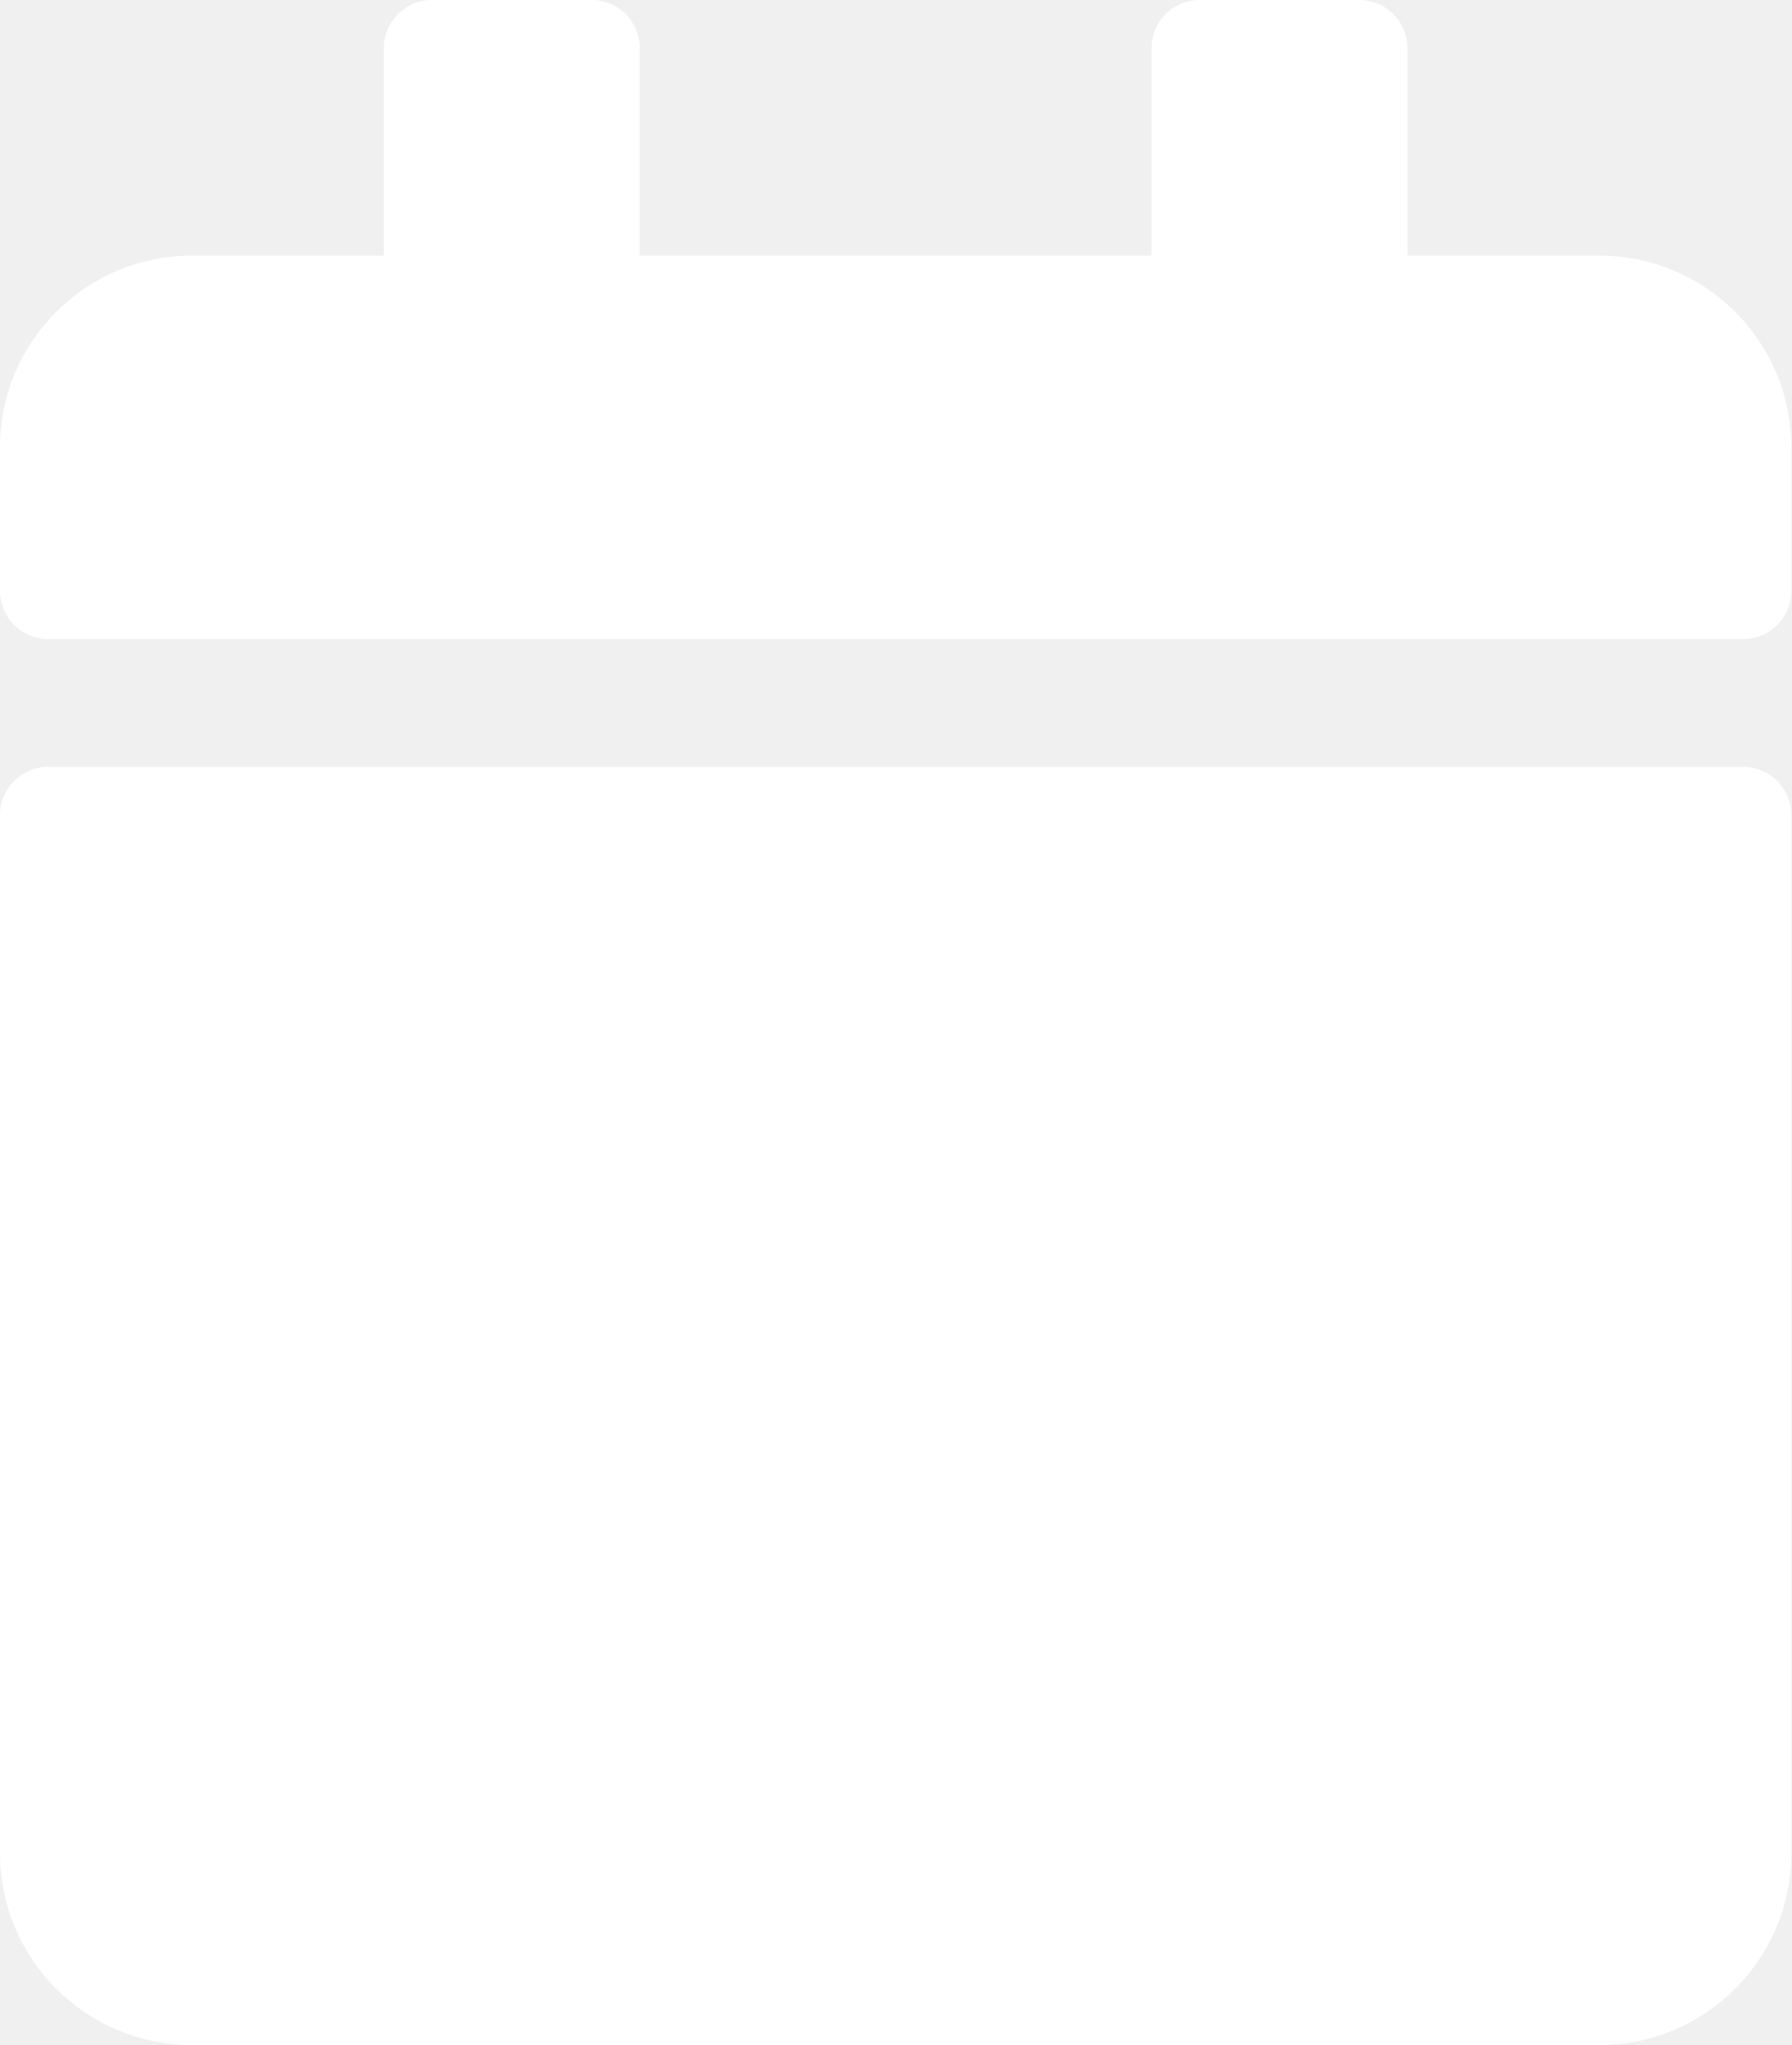
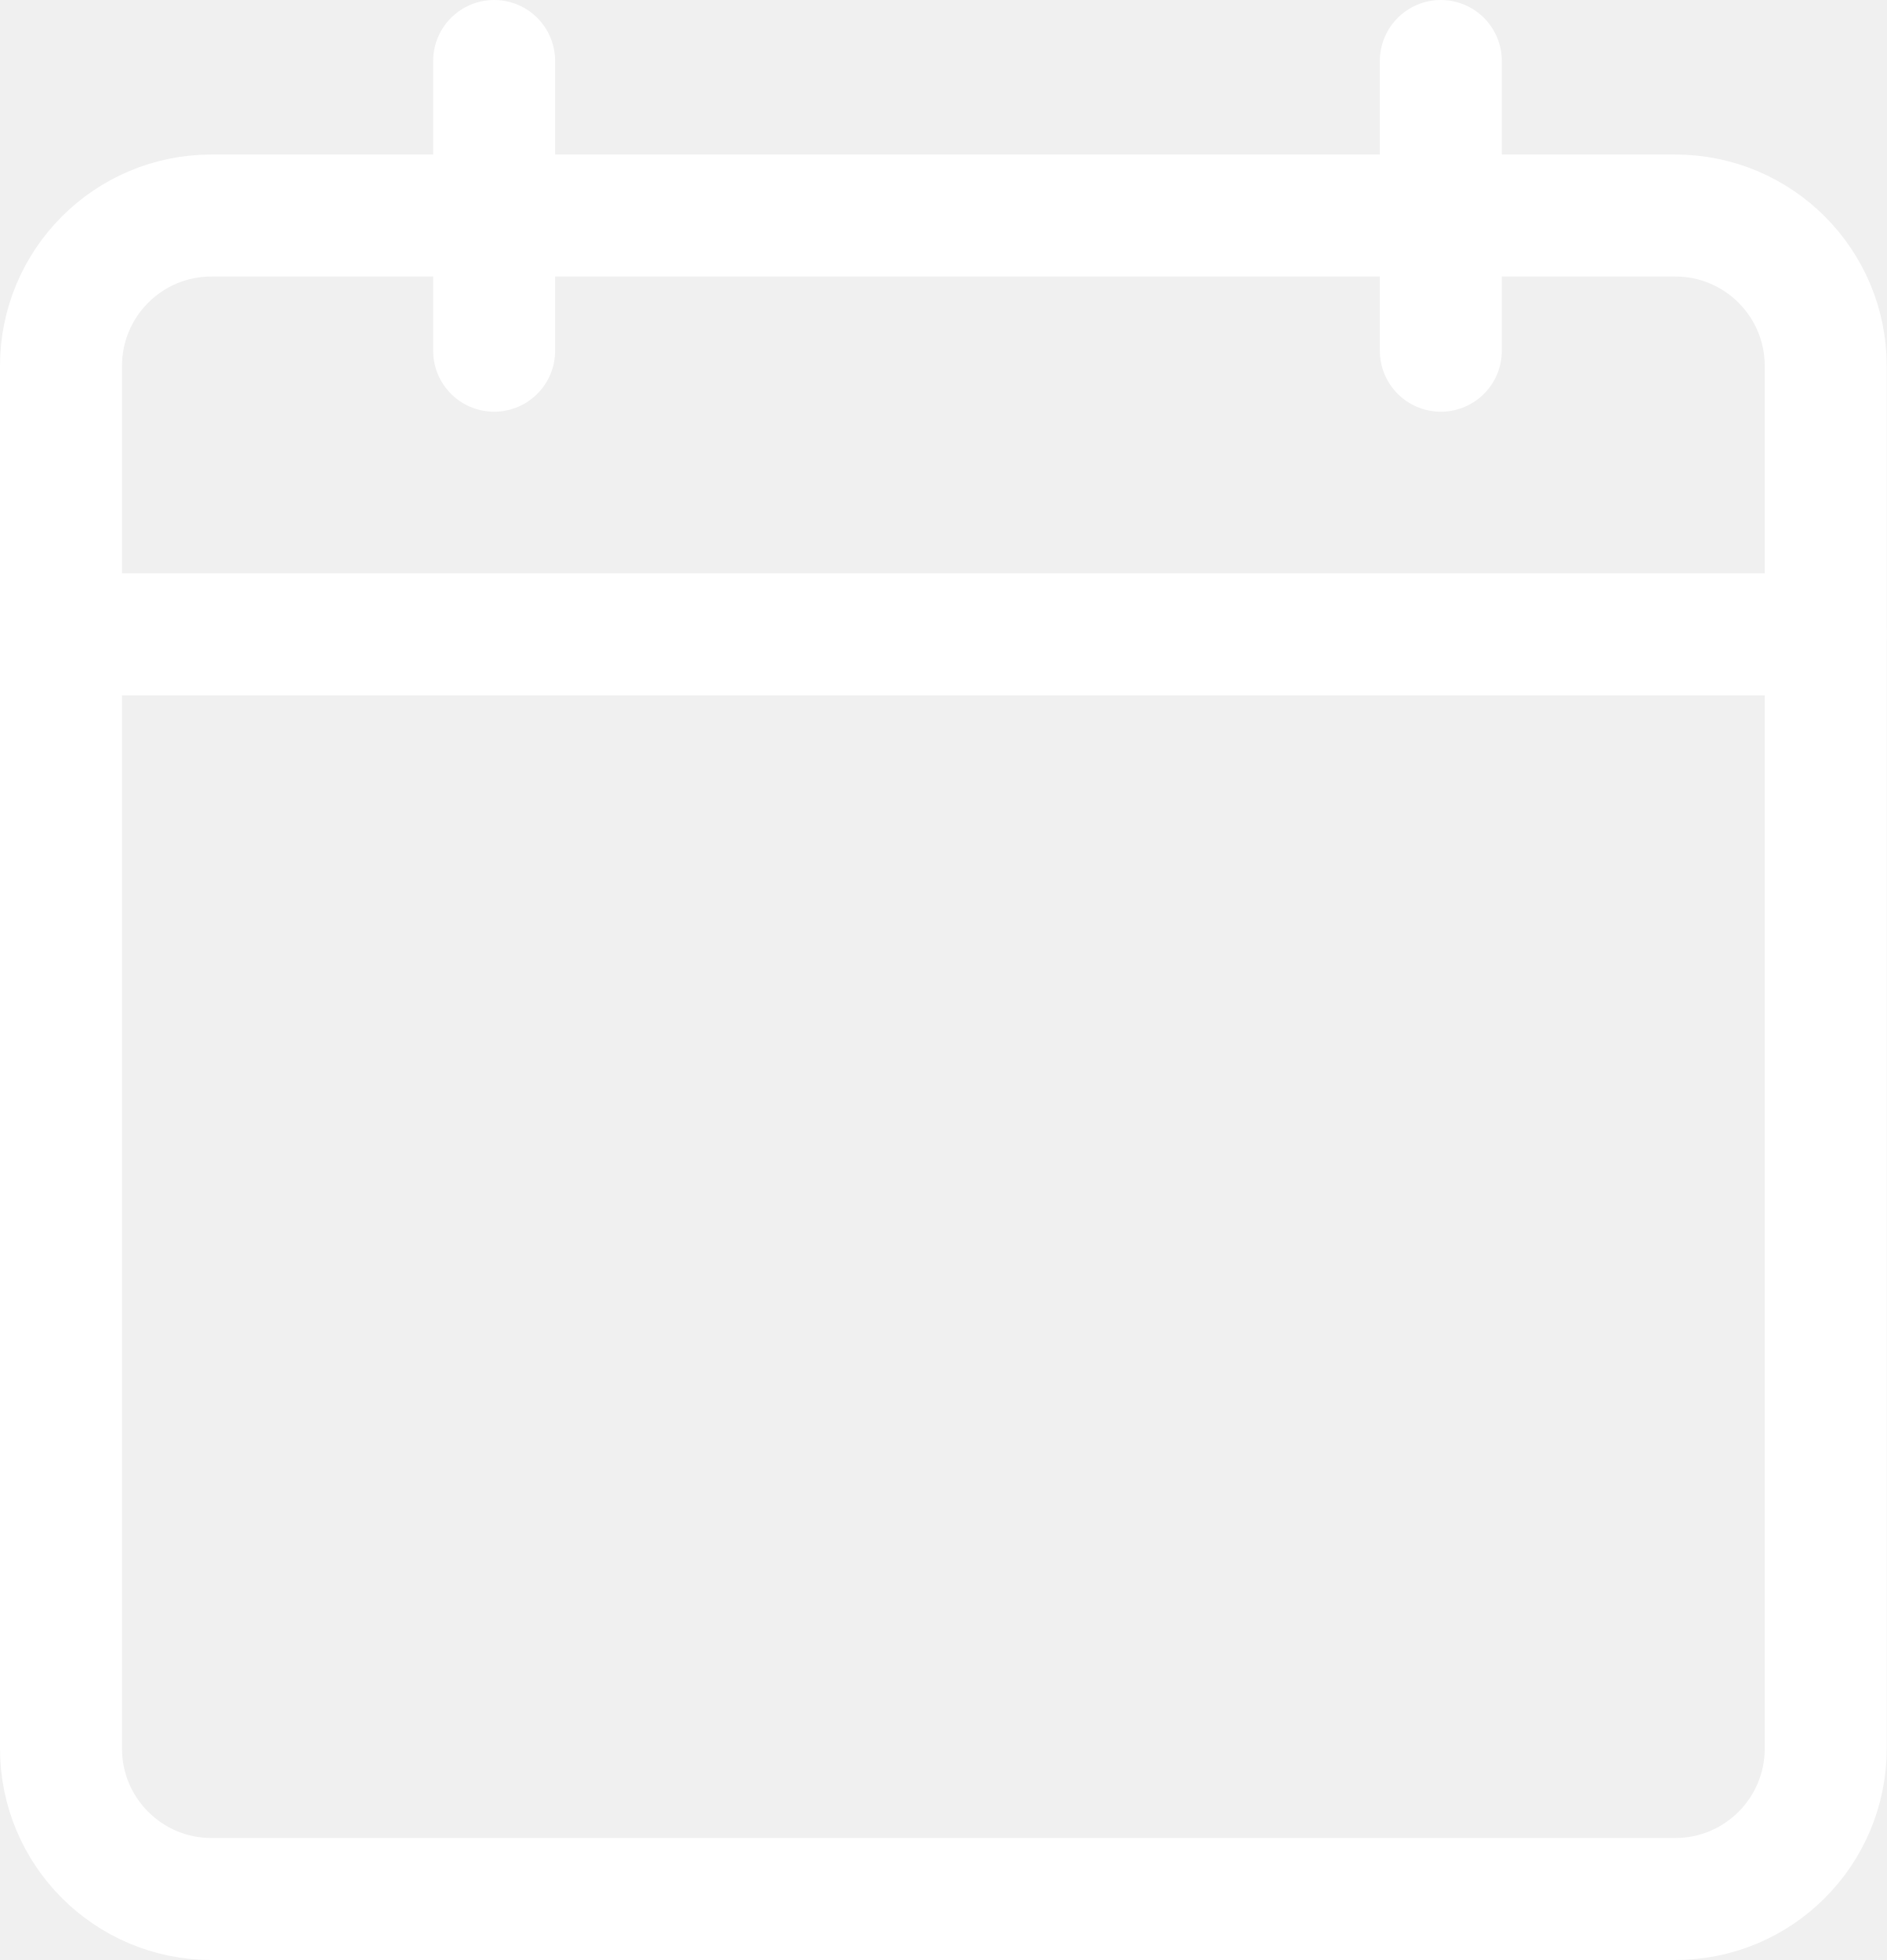
- <svg xmlns="http://www.w3.org/2000/svg" width="311" height="355" viewBox="0 0 311 355" fill="none">
-   <path d="M8.33 133.125H302.67C307.251 133.125 311 136.869 311 141.445V321.719C311 340.093 296.075 355 277.679 355H33.321C14.925 355 0 340.093 0 321.719V141.445C0 136.869 3.749 133.125 8.33 133.125ZM311 102.617V77.656C311 59.282 296.075 44.375 277.679 44.375H244.357V8.32C244.357 3.744 240.608 0 236.027 0H208.259C203.677 0 199.929 3.744 199.929 8.32V44.375H111.071V8.32C111.071 3.744 107.323 0 102.741 0H74.973C70.391 0 66.643 3.744 66.643 8.32V44.375H33.321C14.925 44.375 0 59.282 0 77.656V102.617C0 107.193 3.749 110.938 8.33 110.938H302.67C307.251 110.938 311 107.193 311 102.617Z" fill="white" />
+ <svg xmlns="http://www.w3.org/2000/svg" width="464" height="482" viewBox="0 0 464 482" fill="none">
+   <path d="M24 156H449M354.343 15V86.247M121.525 15V86.247" stroke="white" stroke-width="30" stroke-linecap="round" />
+   <path d="M15 430V90C15 69.566 31.566 53 52 53H412C432.435 53 449 69.566 449 90V430C449 450.435 432.435 467 412 467H52C31.566 467 15 450.435 15 430Z" stroke="white" stroke-width="30" stroke-linecap="round" />
</svg>
